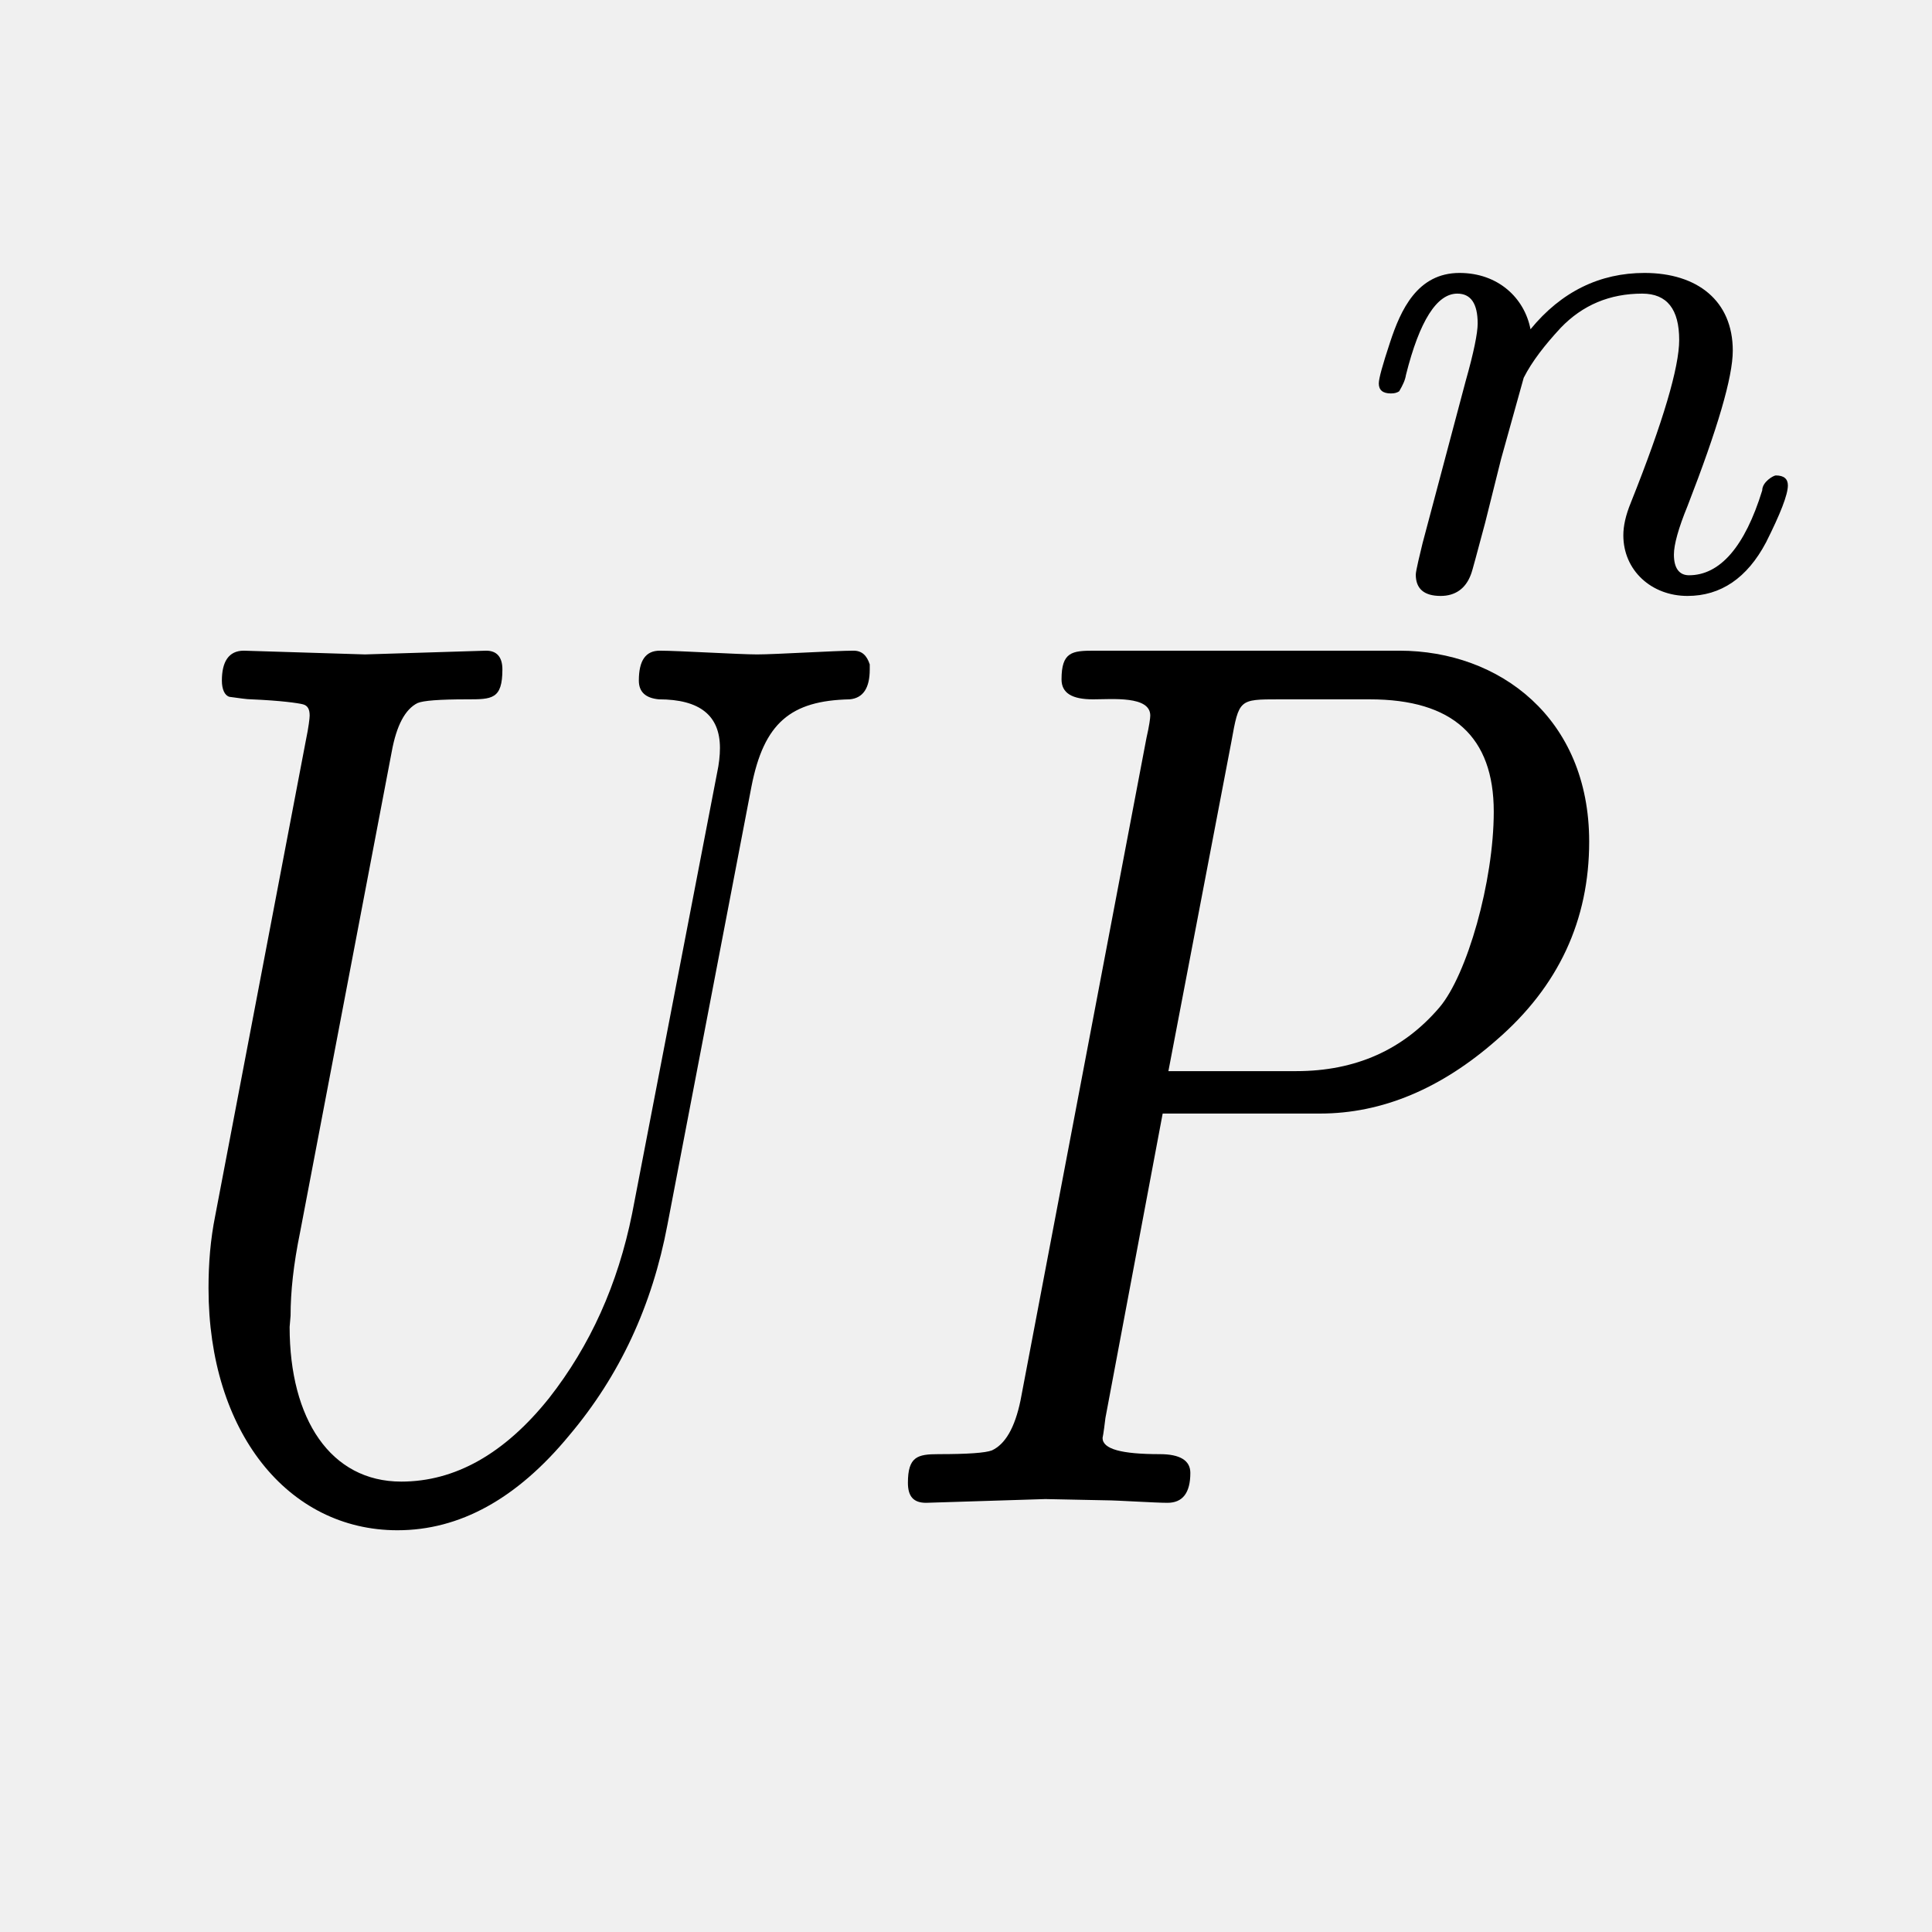
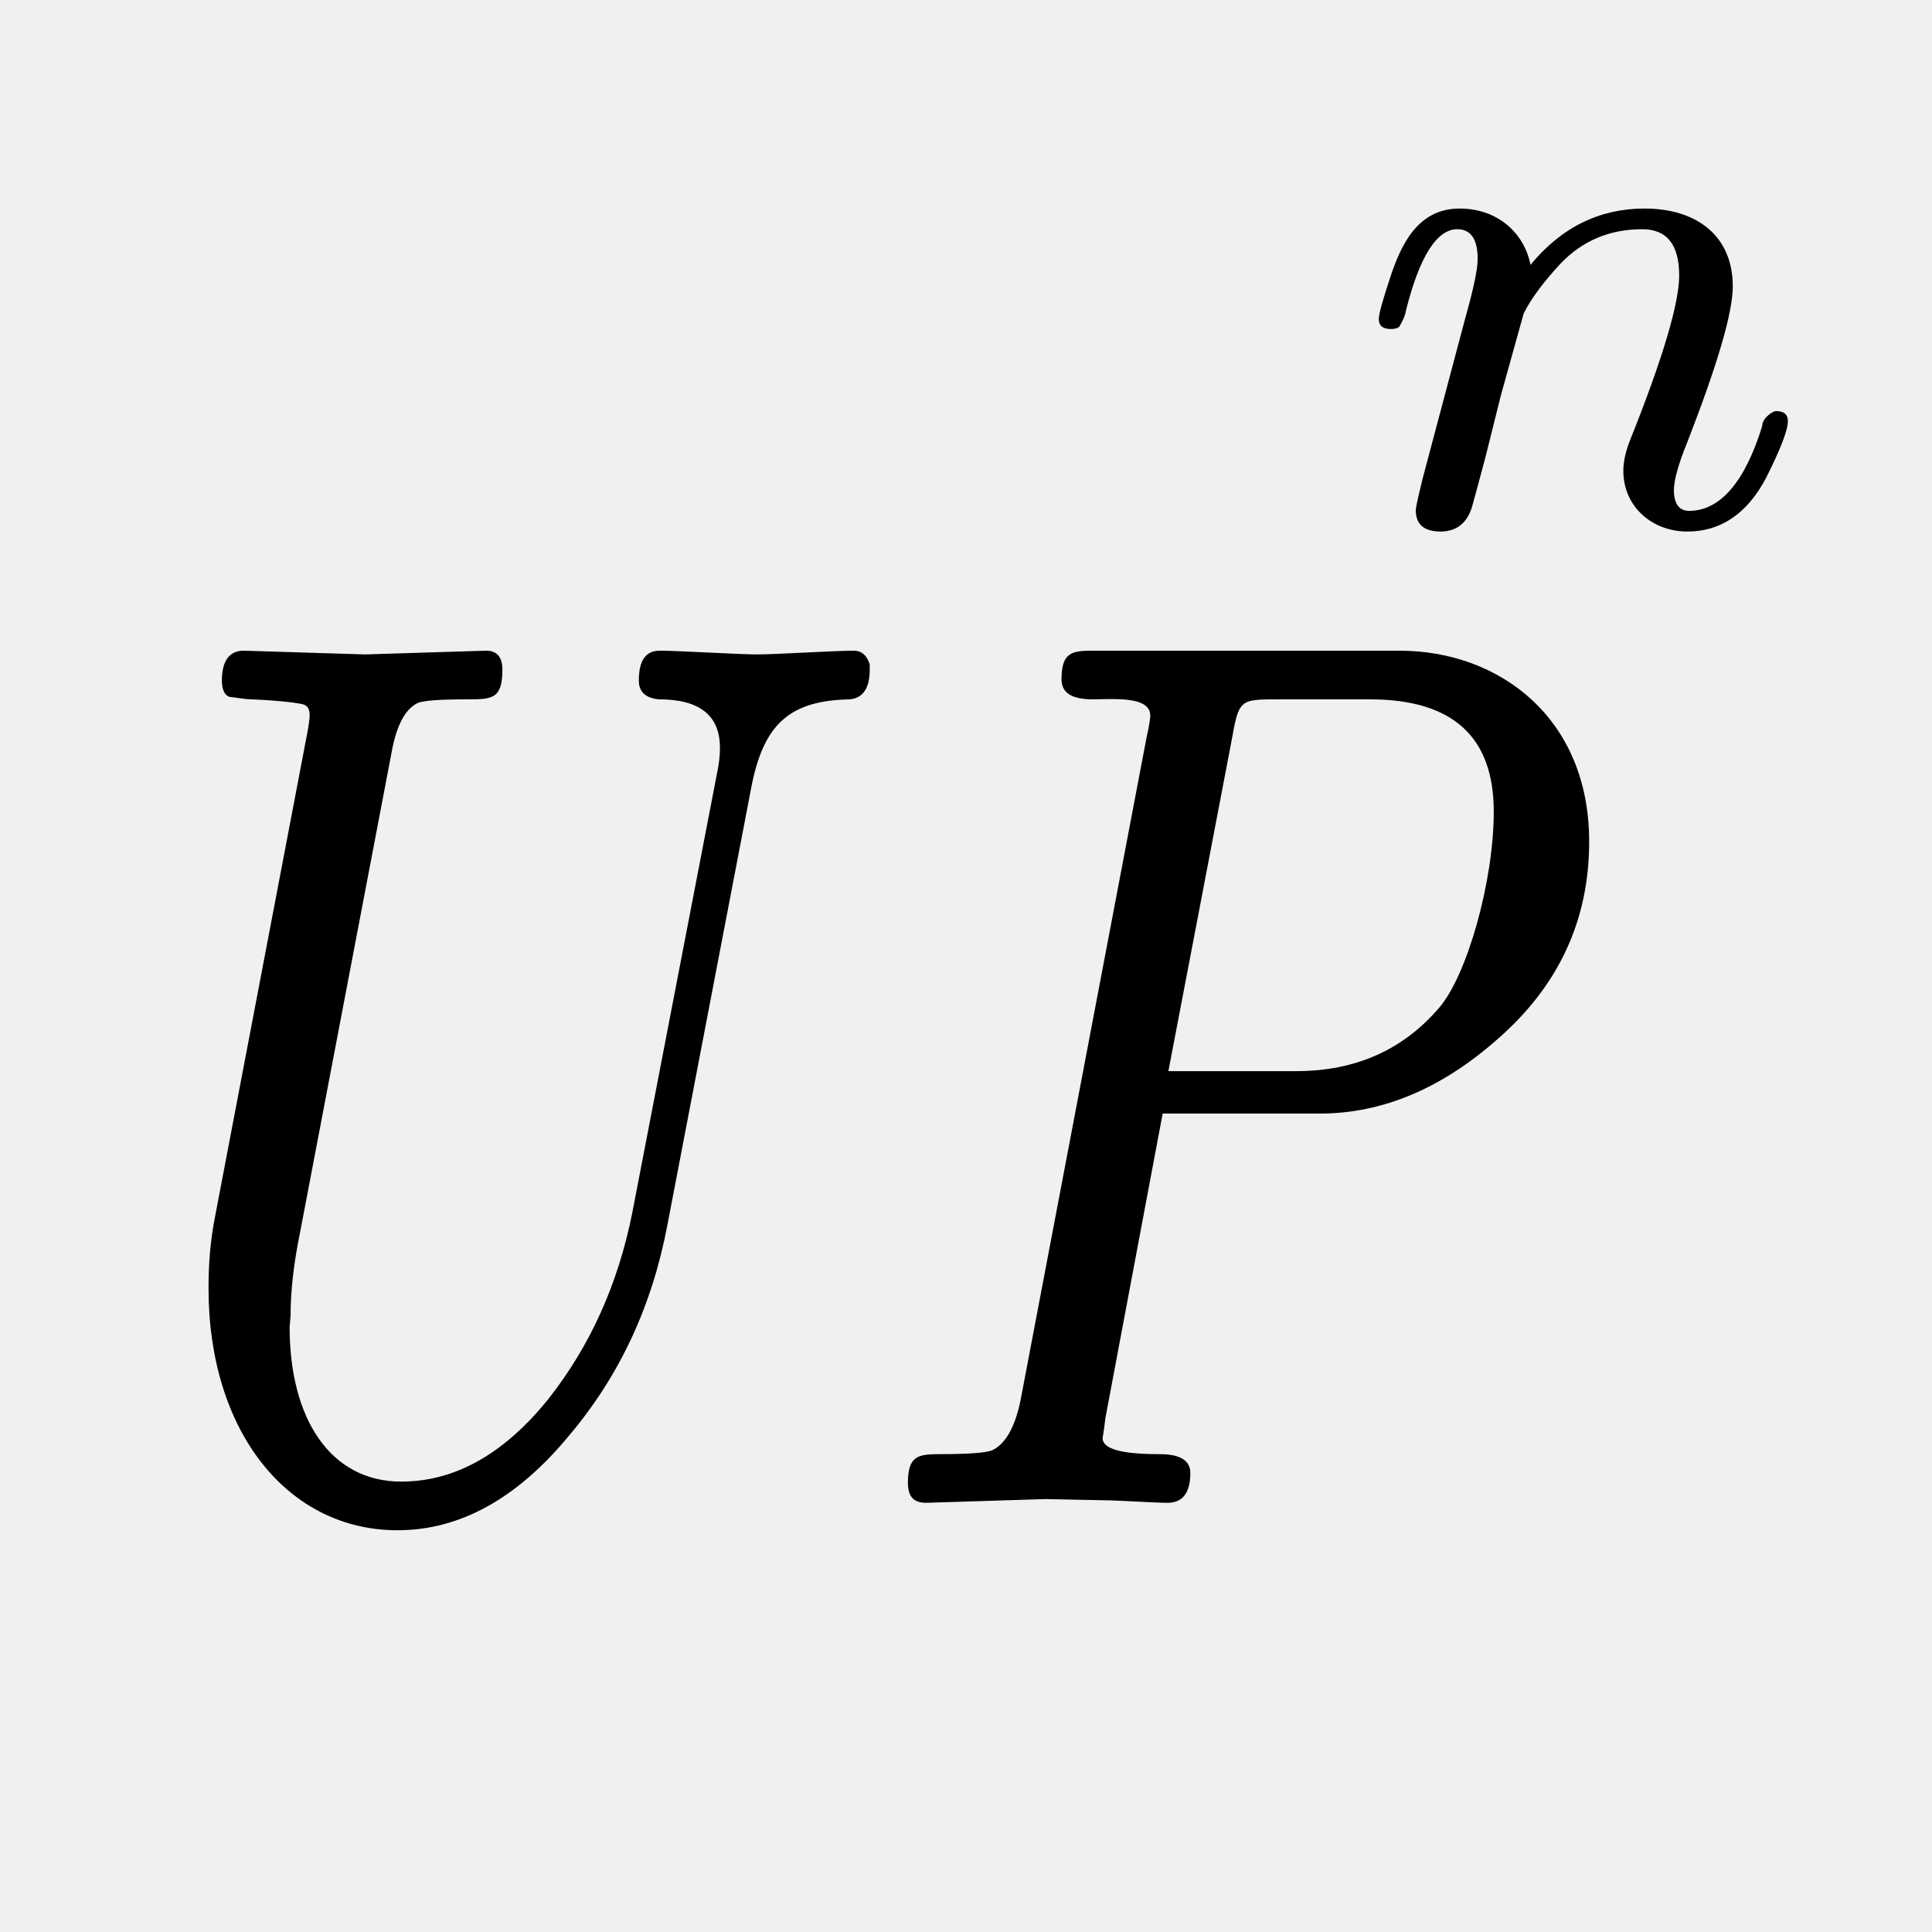
<svg xmlns="http://www.w3.org/2000/svg" xmlns:xlink="http://www.w3.org/1999/xlink" width="120" height="120" viewBox="0 0 120 120" version="1.1" id="svg1" xml:space="preserve">
  <defs id="defs1">
-     <marker style="overflow:visible" id="ArrowWide" refX="0" refY="0" orient="auto-start-reverse" markerWidth="1" markerHeight="1" viewBox="0 0 1 1" preserveAspectRatio="xMidYMid">
-       <path style="fill:none;stroke:context-stroke;stroke-width:1;stroke-linecap:butt" d="M 3,-3 0,0 3,3" transform="rotate(180,0.125,0)" id="path1" />
+     <marker style="overflow:visible" id="marker26" refX="0" refY="0" orient="auto-start-reverse" markerWidth="1" markerHeight="1" viewBox="0 0 1 1" preserveAspectRatio="xMidYMid">
+       <path style="fill:none;stroke:context-stroke;stroke-width:1;stroke-linecap:round" d="M 3,-3 0,0 3,3" transform="rotate(180,0.125,0)" id="path26" />
+     </marker>
+     <marker style="overflow:visible" id="marker25" refX="0" refY="0" orient="auto-start-reverse" markerWidth="1" markerHeight="1" viewBox="0 0 1 1" preserveAspectRatio="xMidYMid">
+       <path style="fill:none;stroke:context-stroke;stroke-width:1;stroke-linecap:round" d="M 3,-3 0,0 3,3" transform="rotate(180,0.125,0)" id="path25" />
    </marker>
    <path id="MJX-11-NCM-I-1D45B" d="M 537,137 C 514,58 481,18 440,18 c -13,0 -20,10 -20,29 0,14 6,37 18,68 40,109 60,181 60,218 0,70 -47,109 -117,109 -59,0 -110,-26 -151,-79 -8,44 -43,79 -94,79 -56,0 -78,-52 -92,-97 -10,-32 -15,-51 -15,-58 0,-9 5,-14 16,-14 5,0 8,1 11,3 5,9 8,16 9,23 18,76 41,114 68,114 18,0 27,-14 27,-42 0,-13 -5,-40 -16,-81 L 87,63 C 84,50 78,24 78,19 c 0,-20 11,-30 33,-30 19,0 33,10 40,30 2,5 8,30 19,73 l 21,89 30,114 c 11,23 28,46 49,70 29,32 65,48 108,48 33,0 49,-22 49,-65 0,-38 -21,-114 -64,-228 -7,-18 -10,-33 -10,-46 0,-49 37,-85 85,-85 44,0 79,25 104,75 19,40 29,67 29,80 0,9 -5,14 -16,14 -3,0 -18,-9 -18,-21 z" />
    <path id="MJX-6-NCM-I-1D448" d="m 642,680 c -19,0 -83,3 -102,3 -15,0 -22,-8 -22,-24 0,-9 7,-14 21,-15 43,0 64,-13 64,-39 0,-6 -1,-13 -3,-20 L 511,232 C 496,175 467,126 424,84 377,39 325,17 269,17 195,17 152,67 152,141 l 1,9 c 0,19 3,41 10,67 l 96,385 c 5,21 14,34 27,39 6,2 23,3 52,3 26,0 37,0 37,24 0,10 -6,15 -17,15 l -127,-3 -127,3 c -16,0 -23,-9 -23,-24 0,-7 3,-12 8,-13 10,-1 18,-2 23,-2 31,-1 49,-3 54,-4 5,-1 7,-4 7,-9 0,-2 -1,-9 -4,-20 L 74,230 c -5,-19 -7,-38 -7,-58 0,-115 83,-194 198,-194 65,0 125,25 180,76 53,48 87,104 103,169 l 88,351 c 13,51 41,69 103,70 14,1 21,9 21,24 v 4 c -3,7 -8,11 -17,11 -19,0 -82,-3 -101,-3 z" />
    <path id="MJX-6-NCM-N-2062" d="" />
    <path id="MJX-6-NCM-I-1D443" d="M 555,683 H 235 c -23,0 -34,-1 -34,-23 0,-11 11,-16 33,-16 20,0 60,3 60,-13 0,-2 -1,-8 -4,-18 L 158,82 C 152,60 142,47 128,42 121,40 103,39 72,39 50,39 40,37 40,16 40,5 46,0 59,0 l 125,3 64,-1 c 11,0 51,-2 64,-2 16,0 24,8 24,24 0,10 -11,15 -32,15 -40,0 -60,4 -60,13 0,0 1,3 3,16 l 60,244 h 165 c 65,0 127,20 185,59 65,43 97,96 97,159 0,99 -94,153 -199,153 m -31,-39 c 87,0 130,-30 130,-90 0,-56 -28,-131 -57,-157 -38,-34 -88,-51 -150,-51 H 313 l 66,264 c 8,34 8,34 50,34 z" />
    <path id="MJX-12-NCM-N-31-7" d="M 269,666 C 228,624 168,603 89,603 v -39 c 52,0 95,8 128,24 V 82 c 0,-18 -4,-30 -13,-35 -9,-5 -34,-8 -74,-8 H 95 V 0 c 25,2 79,3 162,3 83,0 137,-1 162,-3 v 39 h -35 c -41,0 -66,3 -74,8 -8,5 -13,17 -13,35 v 554 c 0,24 -2,30 -28,30 z" />
    <path id="MJX-11-NCM-I-1D45B-7" d="M 537,137 C 514,58 481,18 440,18 c -13,0 -20,10 -20,29 0,14 6,37 18,68 40,109 60,181 60,218 0,70 -47,109 -117,109 -59,0 -110,-26 -151,-79 -8,44 -43,79 -94,79 -56,0 -78,-52 -92,-97 -10,-32 -15,-51 -15,-58 0,-9 5,-14 16,-14 5,0 8,1 11,3 5,9 8,16 9,23 18,76 41,114 68,114 18,0 27,-14 27,-42 0,-13 -5,-40 -16,-81 L 87,63 C 84,50 78,24 78,19 c 0,-20 11,-30 33,-30 19,0 33,10 40,30 2,5 8,30 19,73 l 21,89 30,114 c 11,23 28,46 49,70 29,32 65,48 108,48 33,0 49,-22 49,-65 0,-38 -21,-114 -64,-228 -7,-18 -10,-33 -10,-46 0,-49 37,-85 85,-85 44,0 79,25 104,75 19,40 29,67 29,80 0,9 -5,14 -16,14 -3,0 -18,-9 -18,-21 z" />
    <path id="MJX-7-NCM-I-1D434" d="m 137,3 c 18,0 80,-3 99,-3 15,0 22,8 22,23 0,9 -6,15 -19,16 -29,1 -43,11 -43,30 0,9 9,29 28,59 27,45 46,78 59,100 h 243 c 0,-7 1,-21 4,-43 7,-73 11,-113 11,-118 0,-19 -22,-28 -67,-28 -19,0 -28,-8 -28,-24 0,-10 6,-15 18,-15 24,0 100,3 124,3 20,0 91,-3 111,-3 15,0 22,8 22,24 0,10 -9,15 -27,15 -28,0 -45,2 -50,5 -5,3 -9,12 -10,27 l -60,618 c -3,19 -2,27 -23,27 -12,0 -22,-6 -29,-19 L 178,120 C 148,70 108,43 59,39 43,38 35,30 35,15 35,5 41,0 52,0 68,0 121,3 137,3 M 492,577 522,267 H 307 Z" />
    <path id="MJX-8-NCM-I-1D435" d="m 756,543 c 0,91 -90,140 -188,140 H 236 c -23,0 -33,-1 -33,-24 0,-16 20,-15 32,-15 30,-1 48,-3 53,-4 5,-1 7,-4 7,-9 0,-2 -1,-8 -4,-18 L 159,82 C 154,60 144,47 129,42 122,40 104,39 73,39 52,39 42,31 42,15 42,5 52,0 73,0 h 353 c 65,0 125,20 182,59 63,43 95,96 95,158 0,79 -65,127 -136,141 88,21 189,88 189,185 M 554,644 c 69,0 104,-32 104,-97 0,-51 -20,-93 -62,-127 -42,-34 -89,-50 -140,-50 H 317 l 60,240 c 8,34 8,34 50,34 M 582,299 c 14,-23 21,-46 21,-71 C 603,176 583,131 542,94 501,57 455,39 402,39 H 267 c -10,0 -17,0 -21,1 -6,0 -9,2 -9,5 0,1 0,4 1,8 31,127 55,223 71,287 h 184 c 43,0 72,-14 89,-41 z" />
    <path id="MJX-7-NCM-I-1D436" d="m 148,218 c 0,128 56,258 119,330 51,59 139,118 238,118 104,0 155,-79 155,-187 0,-9 -3,-41 -3,-50 0,-9 6,-14 19,-14 5,0 9,1 12,2 5,7 8,14 10,21 l 62,253 c 0,9 -5,14 -15,14 -4,0 -10,-4 -18,-13 L 662,619 C 623,676 568,705 497,705 442,705 388,692 333,667 222,615 141,533 89,421 63,366 50,310 50,253 50,173 75,108 126,56 177,4 242,-22 322,-22 c 79,0 151,29 216,86 27,23 50,51 69,82 27,45 41,76 41,95 0,9 -5,14 -16,14 -9,0 -14,-4 -16,-13 C 595,177 562,125 517,88 460,41 400,17 338,17 218,17 148,98 148,218 Z" />
    <path id="MJX-10-NCM-I-1D446" d="m 133,157 c 0,24 3,44 8,60 0,10 -5,15 -16,15 -5,0 -9,-2 -11,-4 C 109,223 52,8 52,-8 c 0,-9 5,-14 15,-14 5,0 12,5 21,16 l 45,53 c 35,-46 91,-69 167,-69 66,0 124,27 176,80 52,53 78,112 78,178 0,47 -16,87 -49,119 -15,13 -35,24 -60,33 -23,5 -45,11 -67,17 l -66,18 c -33,9 -58,46 -58,86 0,43 17,80 52,112 35,32 74,48 117,48 92,0 138,-50 138,-149 0,-18 -4,-38 -4,-55 v -3 c 3,-7 8,-11 16,-11 9,0 15,8 19,23 l 53,217 c 0,9 -5,14 -15,14 -5,0 -12,-5 -21,-16 l -43,-52 c -28,45 -75,68 -142,68 -63,0 -120,-24 -170,-71 -52,-48 -78,-103 -78,-166 0,-72 47,-129 106,-145 L 387,296 C 441,281 475,262 475,195 475,149 457,108 422,72 387,36 347,17 302,17 204,17 133,60 133,157 Z" />
    <path id="MJX-9-NCM-I-1D447" d="m 344,631 c 0,-3 -1,-10 -4,-20 L 208,83 C 204,68 200,59 197,55 188,44 154,39 94,39 63,39 49,42 49,16 49,5 56,0 69,0 120,0 192,4 235,3 l 82,-1 c 14,0 69,-2 86,-2 17,0 25,8 25,24 0,10 -12,15 -37,15 -52,0 -82,2 -91,7 -3,2 -5,6 -5,12 l 135,545 c 3,14 6,23 9,26 4,6 28,9 72,9 55,0 93,-4 112,-13 19,-9 29,-30 29,-64 0,-18 -3,-44 -8,-78 -2,-8 -3,-14 -3,-19 0,-11 5,-17 16,-17 9,0 15,9 18,26 l 27,172 c 1,5 2,11 2,17 0,10 -10,15 -31,15 H 125 C 99,677 97,674 89,655 L 30,481 c -3,-9 -5,-15 -6,-19 0,-10 5,-15 16,-15 8,0 15,8 20,23 25,73 50,118 73,137 26,21 76,31 149,31 h 39 c 11,0 23,1 23,-7 z" />
    <marker style="overflow:visible" id="marker7-7" refX="0" refY="0" orient="auto-start-reverse" markerWidth="1" markerHeight="1" viewBox="0 0 1 1" preserveAspectRatio="xMidYMid">
      <path style="fill:context-stroke;fill-rule:evenodd;stroke:none" d="M 0,0 5,-5 -12.5,0 5,5 Z" transform="scale(-0.5)" id="path7-5" />
    </marker>
  </defs>
  <g id="layer9-0-5" style="display:none" transform="matrix(1.142857,0,0,1.142857,-10.47141,-2.900159)">
-     <rect style="fill:none;stroke:#000000;stroke-width:2.625;stroke-linecap:butt;stroke-linejoin:round;stroke-miterlimit:4;stroke-dasharray:none" id="rect5-6-6" width="63" height="18.971" x="11.35" y="23.975" ry="0" />
-     <rect style="fill:none;stroke:#000000;stroke-width:2.625;stroke-linecap:butt;stroke-linejoin:round;stroke-miterlimit:4;stroke-dasharray:none" id="rect5-3-1-2" width="63" height="18.971" x="11.35" y="67.129" ry="0" />
-     <path style="display:inline;fill:none;stroke:#000000;stroke-width:1.75;stroke-linecap:butt;stroke-miterlimit:4;stroke-dasharray:none;marker-end:url(#marker7-7)" d="m 78.902,32.598 c 12.426,7.36 15.474,30.431 4.247,43.904" id="path1-3-1" />
-     <ellipse style="display:inline;fill:#000000;fill-opacity:1;stroke:#000000;stroke-width:0;stroke-linecap:butt;stroke-miterlimit:4;stroke-dasharray:none;stroke-opacity:1" id="path10-2" cx="79.247" cy="32.837" rx="1.685" ry="1.687" />
-     <use data-c="1D45B" xlink:href="#MJX-11-NCM-I-1D45B" id="use1-3" transform="matrix(0.04322879,0,0,-0.05100165,89.36872,62.08417)" style="display:inline;fill:#000000;stroke:#000000;stroke-width:0" />
+     <g id="g2" transform="translate(-0.3824396)">
+       <rect style="fill:none;stroke:#000000;stroke-width:2.625;stroke-linecap:butt;stroke-linejoin:round;stroke-miterlimit:4;stroke-dasharray:none" id="rect5-6-6" width="54.25" height="18.971" x="11.35" y="23.975" ry="0" />
+       <rect style="fill:none;stroke:#000000;stroke-width:2.625;stroke-linecap:butt;stroke-linejoin:round;stroke-miterlimit:4;stroke-dasharray:none" id="rect5-3-1-2" width="54.25" height="18.971" x="11.35" y="67.129" ry="0" />
+       <path style="display:inline;fill:none;stroke:#000000;stroke-width:2.188;stroke-linecap:butt;stroke-miterlimit:4;stroke-dasharray:none;marker-end:url(#marker7-7)" d="m 75.071,32.549 c 10.136,6.458 12.622,26.699 3.464,38.52" id="path1-3-1" />
+       <ellipse style="display:inline;fill:#000000;fill-opacity:1;stroke:#000000;stroke-width:1.75;stroke-linecap:butt;stroke-miterlimit:4;stroke-dasharray:none;stroke-opacity:1" id="path10-2" cx="75.747" cy="32.837" rx="1.685" ry="1.687" />
+       <use data-c="1D45B" xlink:href="#MJX-11-NCM-I-1D45B" id="use1-3" transform="matrix(0.04322879,0,0,-0.05100165,89.54466,66.0285)" style="display:inline;fill:#000000;stroke:#000000;stroke-width:0" />
+     </g>
  </g>
-   <g id="g5" style="display:none" transform="matrix(1.142857,0,0,1.142857,-10.47141,-2.900159)">
-     <rect style="fill:none;stroke:#000000;stroke-width:2.625;stroke-linecap:butt;stroke-linejoin:round;stroke-miterlimit:4;stroke-dasharray:none" id="rect3" width="63" height="18.971" x="11.35" y="23.975" ry="0" />
-     <rect style="fill:none;stroke:#000000;stroke-width:2.625;stroke-linecap:butt;stroke-linejoin:round;stroke-miterlimit:4;stroke-dasharray:none" id="rect5" width="63" height="18.971" x="11.35" y="67.129" ry="0" />
-     <path style="display:inline;fill:none;stroke:#000000;stroke-width:1.75;stroke-linecap:butt;stroke-miterlimit:4;stroke-dasharray:none;marker-end:url(#marker7-7)" d="m 78.902,32.598 c 12.426,7.36 15.474,30.431 4.247,43.904" id="path5" />
-     <ellipse style="display:inline;fill:#000000;fill-opacity:1;stroke:#000000;stroke-width:0;stroke-linecap:butt;stroke-miterlimit:4;stroke-dasharray:none;stroke-opacity:1" id="ellipse5" cx="79.247" cy="32.837" rx="1.685" ry="1.687" />
-     <use data-c="31" xlink:href="#MJX-12-NCM-N-31-7" id="use1-28-6" transform="matrix(0.05473826,0,0,-0.04672347,87.80882,69.54873)" style="display:inline;fill:#000000;stroke:#000000;stroke-width:0" />
+   <g id="g17" style="display:none" transform="matrix(1.142857,0,0,1.142857,-10.47141,-2.900159)">
+     <g id="g15" transform="translate(-0.3824396)">
+       <rect style="fill:none;stroke:#000000;stroke-width:2.625;stroke-linecap:butt;stroke-linejoin:round;stroke-miterlimit:4;stroke-dasharray:none" id="rect11" width="54.25" height="18.971" x="11.35" y="23.975" ry="0" />
+       <rect style="fill:none;stroke:#000000;stroke-width:2.625;stroke-linecap:butt;stroke-linejoin:round;stroke-miterlimit:4;stroke-dasharray:none" id="rect12" width="54.25" height="18.971" x="11.35" y="67.129" ry="0" />
+       <path style="display:inline;fill:none;stroke:#000000;stroke-width:2.188;stroke-linecap:butt;stroke-miterlimit:4;stroke-dasharray:none;marker-end:url(#marker7-7)" d="m 75.071,32.549 c 10.136,6.458 12.622,26.699 3.464,38.52" id="path12" />
+       <ellipse style="display:inline;fill:#000000;fill-opacity:1;stroke:#000000;stroke-width:1.75;stroke-linecap:butt;stroke-miterlimit:4;stroke-dasharray:none;stroke-opacity:1" id="ellipse12" cx="75.747" cy="32.837" rx="1.685" ry="1.687" />
+     </g>
+     <use data-c="31" xlink:href="#MJX-12-NCM-N-31-7" id="use1-28-6-3" transform="matrix(0.05473826,0,0,-0.04672347,87.32164,70.59656)" style="display:inline;fill:#000000;stroke:#000000;stroke-width:0" />
  </g>
  <g id="layer5" style="display:none">
-     <g id="g8" transform="translate(0.9826016,4.920231)">
+     <g id="g8" transform="translate(0.02675724,-0.188818)">
      <rect style="fill:none;stroke:#8a3ffc;stroke-width:5;stroke-linecap:butt;stroke-linejoin:round;stroke-dasharray:none;stroke-opacity:1" id="rect6" width="84.853" height="2.912" x="16.617" y="38.672" />
      <path style="fill:none;stroke:#8a3ffc;stroke-width:6.6;stroke-linecap:butt;stroke-linejoin:round;stroke-dasharray:none;stroke-opacity:1" d="M 68.943,80.08 C 19.614,79.263 12.124,84.793 15.203,50.912" id="path8" />
      <circle style="fill:#ffffff;stroke:#8a3ffc;stroke-width:2;stroke-linecap:butt;stroke-linejoin:round;stroke-dasharray:none;stroke-opacity:1" id="path4" cx="14.761" cy="40.128" r="12.993" />
      <circle style="display:inline;fill:#ffffff;stroke:#8a3ffc;stroke-width:2;stroke-linecap:butt;stroke-linejoin:round;stroke-dasharray:none;stroke-opacity:1" id="path4-35" cx="105.186" cy="40.128" r="12.993" />
      <circle style="display:inline;fill:#ffffff;stroke:#8a3ffc;stroke-width:2;stroke-linecap:butt;stroke-linejoin:round;stroke-dasharray:none;stroke-opacity:1" id="path4-35-6" cx="79.905" cy="80.25" r="12.993" />
    </g>
  </g>
  <g id="layer2" style="display:none">
    <path style="fill:none;stroke:#000000;stroke-width:3;stroke-dasharray:none" d="M 21.188,19.911 V 99.911 L 97.652,55.279 Z" id="path2" />
  </g>
  <g id="layer4" style="display:none">
    <rect style="fill:none;stroke:#000000;stroke-width:3;stroke-dasharray:none" id="rect4" width="38" height="88.388" x="13" y="15.806" ry="5.127" rx="4.52" />
    <rect style="display:inline;fill:none;stroke:#000000;stroke-width:3;stroke-dasharray:none" id="rect4-3" width="38" height="88.388" x="69" y="15.806" ry="5.127" rx="4.52" />
  </g>
  <g id="layer1" transform="matrix(1.142857,0,0,1.142857,-10.47141,-2.900159)" style="display:none">
-     <g id="box" transform="matrix(3.5,0,0,3.499356,-29.44171,2.615503)" style="display:inline">
+     <g id="box" transform="matrix(3.5,0,0,3.499356,-20.69171,2.615503)" style="display:inline">
      <rect style="fill:#1a1a1a" id="rect1" width="0.5" height="20" x="13.531" y="4.979" ry="0.206" />
      <rect style="fill:#1a1a1a" id="rect1-5" height="0.5" x="13.53" y="24.482" width="20" ry="0.25" />
    </g>
    <g id="layer3" style="display:inline" transform="translate(44,44.00184)">
-       <path id="use1" d="m 16.036,8.155 c 3.419,-5.128 5.129,-10.066 5.129,-14.687 0,-3.419 -1.33,-5.128 -3.926,-5.128 -2.469,0 -4.812,1.836 -7.155,5.571 -1.456,2.342 -2.596,4.432 -3.419,6.331 C 3.372,7.775 1.726,14.993 1.726,21.83 l -4.686,4.558 c -0.253,0.317 -0.38,0.57 -0.38,0.76 0,0.696 0.317,1.076 1.013,1.076 0.253,0 1.646,-1.266 4.242,-3.798 0.886,6.204 3.293,9.306 7.155,9.306 2.343,0 5.192,-1.456 8.485,-4.432 1.013,-0.886 1.52,-1.519 1.52,-1.899 0,-0.696 -0.317,-1.013 -1.013,-1.013 -0.19,0 -0.507,0.19 -0.95,0.633 -3.293,3.229 -5.952,4.811 -7.915,4.811 -2.343,0 -3.546,-2.596 -3.546,-7.85 0,-3.798 -0.063,-3.355 1.583,-5.001 C 10.337,15.879 13.313,12.27 16.036,8.155 m 1.266,-17.916 c 1.266,0 1.9,1.013 1.9,2.975 0,6.774 -4.242,14.687 -12.79,23.804 0.886,-5.001 4.052,-16.65 6.142,-21.081 1.836,-3.798 3.419,-5.698 4.749,-5.698 z" style="fill:#000000;stroke:#000000;stroke-width:0" />
+       <path id="use1" d="m 24.786,8.155 c 3.419,-5.128 5.129,-10.066 5.129,-14.687 0,-3.419 -1.33,-5.128 -3.926,-5.128 -2.469,0 -4.812,1.836 -7.155,5.571 -1.456,2.342 -2.596,4.432 -3.419,6.331 C 12.122,7.775 10.476,14.993 10.476,21.83 l -4.686,4.558 c -0.253,0.317 -0.38,0.57 -0.38,0.76 0,0.696 0.317,1.076 1.013,1.076 0.253,0 1.646,-1.266 4.242,-3.798 0.886,6.204 3.293,9.306 7.155,9.306 2.343,0 5.192,-1.456 8.485,-4.432 1.013,-0.886 1.52,-1.519 1.52,-1.899 0,-0.696 -0.317,-1.013 -1.013,-1.013 -0.19,0 -0.507,0.19 -0.95,0.633 -3.293,3.229 -5.952,4.811 -7.915,4.811 -2.343,0 -3.546,-2.596 -3.546,-7.85 0,-3.798 -0.063,-3.355 1.583,-5.001 3.103,-3.102 6.079,-6.711 8.801,-10.826 m 1.266,-17.916 c 1.266,0 1.9,1.013 1.9,2.975 0,6.774 -4.242,14.687 -12.79,23.804 0.886,-5.001 4.052,-16.65 6.142,-21.081 1.836,-3.798 3.419,-5.698 4.749,-5.698 z" style="fill:#000000;stroke:#000000;stroke-width:0" />
    </g>
  </g>
  <g id="g16" transform="matrix(1.142857,0,0,1.142857,-10.47141,-2.900159)" style="display:none">
    <g id="g14" transform="matrix(3.5,0,0,3.499356,-29.44171,2.615503)" style="display:inline">
      <rect style="fill:#1a1a1a" id="rect8" width="0.5" height="20" x="12.531" y="4.979" ry="0.206" />
-       <rect style="display:inline;fill:#1a1a1a" id="rect9" width="0.5" height="20" x="32.03" y="4.979" ry="0.206" />
+       <rect style="display:inline;fill:#1a1a1a" id="rect9" width="0.5" height="19.999" x="-36.214" y="-8.014" ry="0.25" transform="matrix(-0.8703911,-0.4923609,0.4922236,-0.8704688,0,0)" />
      <rect style="fill:#1a1a1a" id="rect10" height="0.5" x="12.53" y="24.482" width="20" ry="0.25" />
-       <path style="fill:none;stroke:#000000;stroke-width:0.95;stroke-linejoin:round;stroke-dasharray:none;marker-start:url(#ArrowWide)" d="m 37.574,21.286 c 0.103,-9.935 0.121,-9.953 -3.933,-9.946" id="path10" />
    </g>
    <path id="path14" d="m 56.536,52.157 c 3.419,-5.128 5.129,-10.066 5.129,-14.687 0,-3.419 -1.33,-5.128 -3.926,-5.128 -2.469,0 -4.812,1.836 -7.155,5.571 -1.456,2.342 -2.596,4.432 -3.419,6.331 -3.293,7.534 -4.939,14.751 -4.939,21.588 l -4.686,4.558 c -0.253,0.317 -0.38,0.57 -0.38,0.76 0,0.696 0.317,1.076 1.013,1.076 0.253,0 1.646,-1.266 4.242,-3.798 0.886,6.204 3.293,9.306 7.155,9.306 2.343,0 5.192,-1.456 8.485,-4.432 1.013,-0.886 1.52,-1.519 1.52,-1.899 0,-0.696 -0.317,-1.013 -1.013,-1.013 -0.19,0 -0.507,0.19 -0.95,0.633 -3.293,3.229 -5.952,4.811 -7.915,4.811 -2.343,0 -3.546,-2.596 -3.546,-7.85 0,-3.798 -0.063,-3.355 1.583,-5.001 3.103,-3.102 6.079,-6.711 8.801,-10.826 m 1.266,-17.916 c 1.266,0 1.9,1.013 1.9,2.975 0,6.774 -4.242,14.687 -12.79,23.804 0.886,-5.001 4.052,-16.65 6.142,-21.081 1.836,-3.798 3.419,-5.698 4.749,-5.698 z" style="display:inline;fill:#000000;stroke:#000000;stroke-width:0" />
-     <rect style="display:inline;fill:none;stroke:#000000;stroke-width:1.75;stroke-linejoin:round;stroke-opacity:0" id="rect27" width="2.63" height="45.476" x="110.632" y="44.765" />
  </g>
  <g id="g25" transform="matrix(1.142857,0,0,1.142857,-10.47141,-2.900159)" style="display:none">
    <g id="g23" transform="matrix(3.5,0,0,3.499356,-32.94171,2.615503)" style="display:inline">
      <rect style="fill:#1a1a1a" id="rect21" width="0.5" height="20" x="13.531" y="4.979" ry="0.206" />
      <rect style="display:inline;fill:#1a1a1a" id="rect22" width="0.5" height="20" x="33.03" y="4.979" ry="0.206" />
      <rect style="fill:#1a1a1a" id="rect23" height="0.5" x="13.53" y="24.482" width="20" ry="0.25" />
    </g>
-     <path style="display:inline;fill:none;stroke:#000000;stroke-width:3.325;stroke-linejoin:round;stroke-dasharray:none;marker-end:url(#ArrowWide)" d="m 109.81,77.102 c 0.566,-34.767 0.663,-34.829 -21.608,-34.803" id="path27" />
    <path id="path24" d="m 56.536,52.157 c 3.419,-5.128 5.129,-10.066 5.129,-14.687 0,-3.419 -1.33,-5.128 -3.926,-5.128 -2.469,0 -4.812,1.836 -7.155,5.571 -1.456,2.342 -2.596,4.432 -3.419,6.331 -3.293,7.534 -4.939,14.751 -4.939,21.588 l -4.686,4.558 c -0.253,0.317 -0.38,0.57 -0.38,0.76 0,0.696 0.317,1.076 1.013,1.076 0.253,0 1.646,-1.266 4.242,-3.798 0.886,6.204 3.293,9.306 7.155,9.306 2.343,0 5.192,-1.456 8.485,-4.432 1.013,-0.886 1.52,-1.519 1.52,-1.899 0,-0.696 -0.317,-1.013 -1.013,-1.013 -0.19,0 -0.507,0.19 -0.95,0.633 -3.293,3.229 -5.952,4.811 -7.915,4.811 -2.343,0 -3.546,-2.596 -3.546,-7.85 0,-3.798 -0.063,-3.355 1.583,-5.001 3.103,-3.102 6.079,-6.711 8.801,-10.826 m 1.266,-17.916 c 1.266,0 1.9,1.013 1.9,2.975 0,6.774 -4.242,14.687 -12.79,23.804 0.886,-5.001 4.052,-16.65 6.142,-21.081 1.836,-3.798 3.419,-5.698 4.749,-5.698 z" style="display:inline;fill:#000000;stroke:#000000;stroke-width:0" />
    <rect style="fill:none;stroke:#000000;stroke-width:1.75;stroke-linejoin:round;stroke-opacity:0" id="rect26" width="2.63" height="45.476" x="110.632" y="44.765" />
+     <path style="fill:none;fill-opacity:1;stroke:#000000;stroke-width:2.625;stroke-linecap:round;stroke-linejoin:round;stroke-dasharray:none;stroke-dashoffset:0;stroke-opacity:1" d="m 109.154,64.352 -9.429,-7.867 9.146,-7.996" id="path17" />
+     <path style="fill:none;fill-opacity:1;stroke:#000000;stroke-width:2.625;stroke-linecap:round;stroke-linejoin:round;stroke-dasharray:none;stroke-dashoffset:0;stroke-opacity:1" d="m 98.654,64.352 -9.429,-7.867 9.146,-8.421" id="path18" />
+   </g>
+   <g id="layer9" style="display:none">
+     <path style="fill:none;fill-opacity:1;stroke:#000000;stroke-width:4;stroke-linecap:round;stroke-linejoin:round;stroke-dasharray:none;stroke-dashoffset:0;stroke-opacity:1;marker-end:url(#marker26)" d="M 14.646,53.189 C 11.117,-1.268 103.444,-13.292 105.203,53.334" id="path20" />
+     <path style="fill:none;fill-opacity:1;stroke:#000000;stroke-width:4;stroke-linecap:round;stroke-linejoin:round;stroke-dasharray:none;stroke-dashoffset:0;stroke-opacity:1;marker-end:url(#marker25)" d="m 105.11,66.97 c 3.635,51.836 -88.513,63.468 -90.406,0.045" id="path21" />
+   </g>
+   <g id="layer12" style="display:none">
+     <path style="display:inline;fill:none;stroke:#000000;stroke-width:6.2;stroke-linecap:round;stroke-linejoin:round;stroke-dasharray:none;marker-end:url(#marker26)" d="M 27.594,98.257 C 27.062,39.511 27.086,39.525 89.661,40.645" id="path1" />
  </g>
  <g id="layer6" style="display:none">
    <g data-mml-node="math" data-latex="UP" data-semantic-type="infixop" data-semantic-role="implicit" data-semantic-annotation="clearspeak:simple;clearspeak:unit;depth:1" data-semantic-id="3" data-semantic-children="0,1" data-semantic-content="2" data-semantic-attributes="latex:UP" data-semantic-owns="0 2 1" aria-level="0" data-speech-node="true" data-semantic-structure="(3 0 2 1)" id="g12-1" transform="matrix(0.05926404,0,0,-0.07749229,9.01875,93.38559)" style="display:inline;fill:#000000;stroke:#000000;stroke-width:0">
      <g data-mml-node="mi" data-latex="U" data-semantic-type="identifier" data-semantic-role="latinletter" data-semantic-font="italic" data-semantic-annotation="clearspeak:simple;nemeth:number;depth:2" data-semantic-id="0" data-semantic-parent="3" data-semantic-attributes="latex:U" aria-level="1" data-speech-node="true" id="g9-8" style="stroke-width:0">
        <use data-c="1D448" xlink:href="#MJX-6-NCM-I-1D448" id="use8-7" style="stroke-width:0" />
      </g>
      <g data-mml-node="mo" data-semantic-type="operator" data-semantic-role="multiplication" data-semantic-annotation="depth:2" data-semantic-id="2" data-semantic-parent="3" data-semantic-added="true" data-semantic-operator="infixop,⁢" aria-level="1" data-speech-node="true" transform="translate(760)" id="g10-9" style="stroke-width:0">
        <use data-c="2062" xlink:href="#MJX-6-NCM-N-2062" id="use9-2" style="stroke-width:0" />
      </g>
      <g data-mml-node="mi" data-latex="P" data-semantic-type="identifier" data-semantic-role="latinletter" data-semantic-font="italic" data-semantic-annotation="clearspeak:simple;depth:2" data-semantic-id="1" data-semantic-parent="3" data-semantic-attributes="latex:P" aria-level="1" data-speech-node="true" transform="translate(760)" id="g11-0" style="stroke-width:0">
        <use data-c="1D443" xlink:href="#MJX-6-NCM-I-1D443" id="use10-2" style="stroke-width:0" />
      </g>
-       <use data-c="31" xlink:href="#MJX-12-NCM-N-31-7" id="use1-28" transform="matrix(0.8567236,0,0,0.4869885,1294.511,714.169)" style="display:inline;fill:#000000;stroke:#000000;stroke-width:0" />
+       <use data-c="31" xlink:href="#MJX-12-NCM-N-31-7" id="use1-28" transform="matrix(0.8567236,0,0,0.4869885,1294.511,765.7871)" style="display:inline;fill:#000000;stroke:#000000;stroke-width:0" />
    </g>
  </g>
  <g id="layer11" style="display:none">
    <rect style="fill:none;fill-opacity:1;stroke:#000000;stroke-width:3;stroke-linejoin:round;stroke-dasharray:none;stroke-opacity:1" id="rect2" width="80" height="80" x="20" y="20" />
  </g>
  <g id="g13" style="display:inline">
    <g data-mml-node="math" data-latex="UP" data-semantic-type="infixop" data-semantic-role="implicit" data-semantic-annotation="clearspeak:simple;clearspeak:unit;depth:1" data-semantic-id="3" data-semantic-children="0,1" data-semantic-content="2" data-semantic-attributes="latex:UP" data-semantic-owns="0 2 1" aria-level="0" data-speech-node="true" data-semantic-structure="(3 0 2 1)" id="g12" transform="matrix(0.05926404,0,0,-0.07749229,8.98095,93.34215)" style="display:inline;fill:#000000;stroke:#000000;stroke-width:0">
      <g data-mml-node="mi" data-latex="U" data-semantic-type="identifier" data-semantic-role="latinletter" data-semantic-font="italic" data-semantic-annotation="clearspeak:simple;nemeth:number;depth:2" data-semantic-id="0" data-semantic-parent="3" data-semantic-attributes="latex:U" aria-level="1" data-speech-node="true" id="g9" style="stroke-width:0">
        <use data-c="1D448" xlink:href="#MJX-6-NCM-I-1D448" id="use8" style="stroke-width:0" />
      </g>
      <g data-mml-node="mo" data-semantic-type="operator" data-semantic-role="multiplication" data-semantic-annotation="depth:2" data-semantic-id="2" data-semantic-parent="3" data-semantic-added="true" data-semantic-operator="infixop,⁢" aria-level="1" data-speech-node="true" transform="translate(760)" id="g10" style="stroke-width:0">
        <use data-c="2062" xlink:href="#MJX-6-NCM-N-2062" id="use9" style="stroke-width:0" />
      </g>
      <g data-mml-node="mi" data-latex="P" data-semantic-type="identifier" data-semantic-role="latinletter" data-semantic-font="italic" data-semantic-annotation="clearspeak:simple;depth:2" data-semantic-id="1" data-semantic-parent="3" data-semantic-attributes="latex:P" aria-level="1" data-speech-node="true" transform="translate(760)" id="g11" style="stroke-width:0">
        <use data-c="1D443" xlink:href="#MJX-6-NCM-I-1D443" id="use10" style="stroke-width:0" />
      </g>
-       <use data-c="1D45B" xlink:href="#MJX-11-NCM-I-1D45B-7" id="use1-29" transform="matrix(0.7910306,0,0,0.5714962,1270.57,733.163)" style="display:inline;fill:#000000;stroke:#000000;stroke-width:0" />
+       <use data-c="1D45B" xlink:href="#MJX-11-NCM-I-1D45B-7" id="use1-29" transform="matrix(0.7910306,0,0,0.5714962,1270.57,784.781)" style="display:inline;fill:#000000;stroke:#000000;stroke-width:0" />
    </g>
  </g>
  <g id="layer7" style="display:none;stroke:#8a3ffc;stroke-opacity:1">
    <use data-c="1D434" xlink:href="#MJX-7-NCM-I-1D434" id="use1-7" transform="matrix(0.04373178,0,0,-0.04189944,14.46939,50)" style="fill:#8a3ffc;fill-opacity:1;stroke:#8a3ffc;stroke-width:0;stroke-opacity:1" />
    <use data-c="1D435" xlink:href="#MJX-8-NCM-I-1D435" id="use1-36" transform="matrix(0.04201681,0,0,-0.04392387,72.23529,50)" style="fill:#8a3ffc;fill-opacity:1;stroke:#8a3ffc;stroke-width:0;stroke-opacity:1" />
    <use data-c="1D436" xlink:href="#MJX-7-NCM-I-1D436" id="use1-20" transform="matrix(0.04225352,0,0,-0.04126547,42.88732,99.09216)" style="fill:#8a3ffc;fill-opacity:1;stroke:#8a3ffc;stroke-width:0;stroke-opacity:1" />
    <rect style="fill:#ffffff;stroke:#8a3ffc;stroke-width:4.1;stroke-linecap:butt;stroke-linejoin:round;stroke-dasharray:none;stroke-opacity:1" id="rect13" width="113.137" height="3.359" x="3.431" y="58.321" />
  </g>
  <g id="layer8" style="display:none">
    <use data-c="1D446" xlink:href="#MJX-10-NCM-I-1D446" id="use1-4" transform="matrix(0.1349073,0,0,-0.1100413,12.98482,97.57909)" style="fill:#000000;stroke:#000000;stroke-width:0" />
  </g>
  <g id="layer10" style="display:none">
    <use data-c="1D447" xlink:href="#MJX-9-NCM-I-1D447" id="use1-9" transform="matrix(0.1176471,0,0,-0.1181684,17.17647,100)" style="fill:#000000;stroke:#000000;stroke-width:0" />
  </g>
+   <g id="g31" style="display:none">
+     <path style="display:inline;fill:none;stroke:#000000;stroke-width:6.2;stroke-linecap:round;stroke-linejoin:round;stroke-dasharray:none;marker-end:url(#marker26)" d="M 92.406,98.257 C 92.938,39.511 92.914,39.525 30.339,40.645" id="path3" />
+   </g>
</svg>
